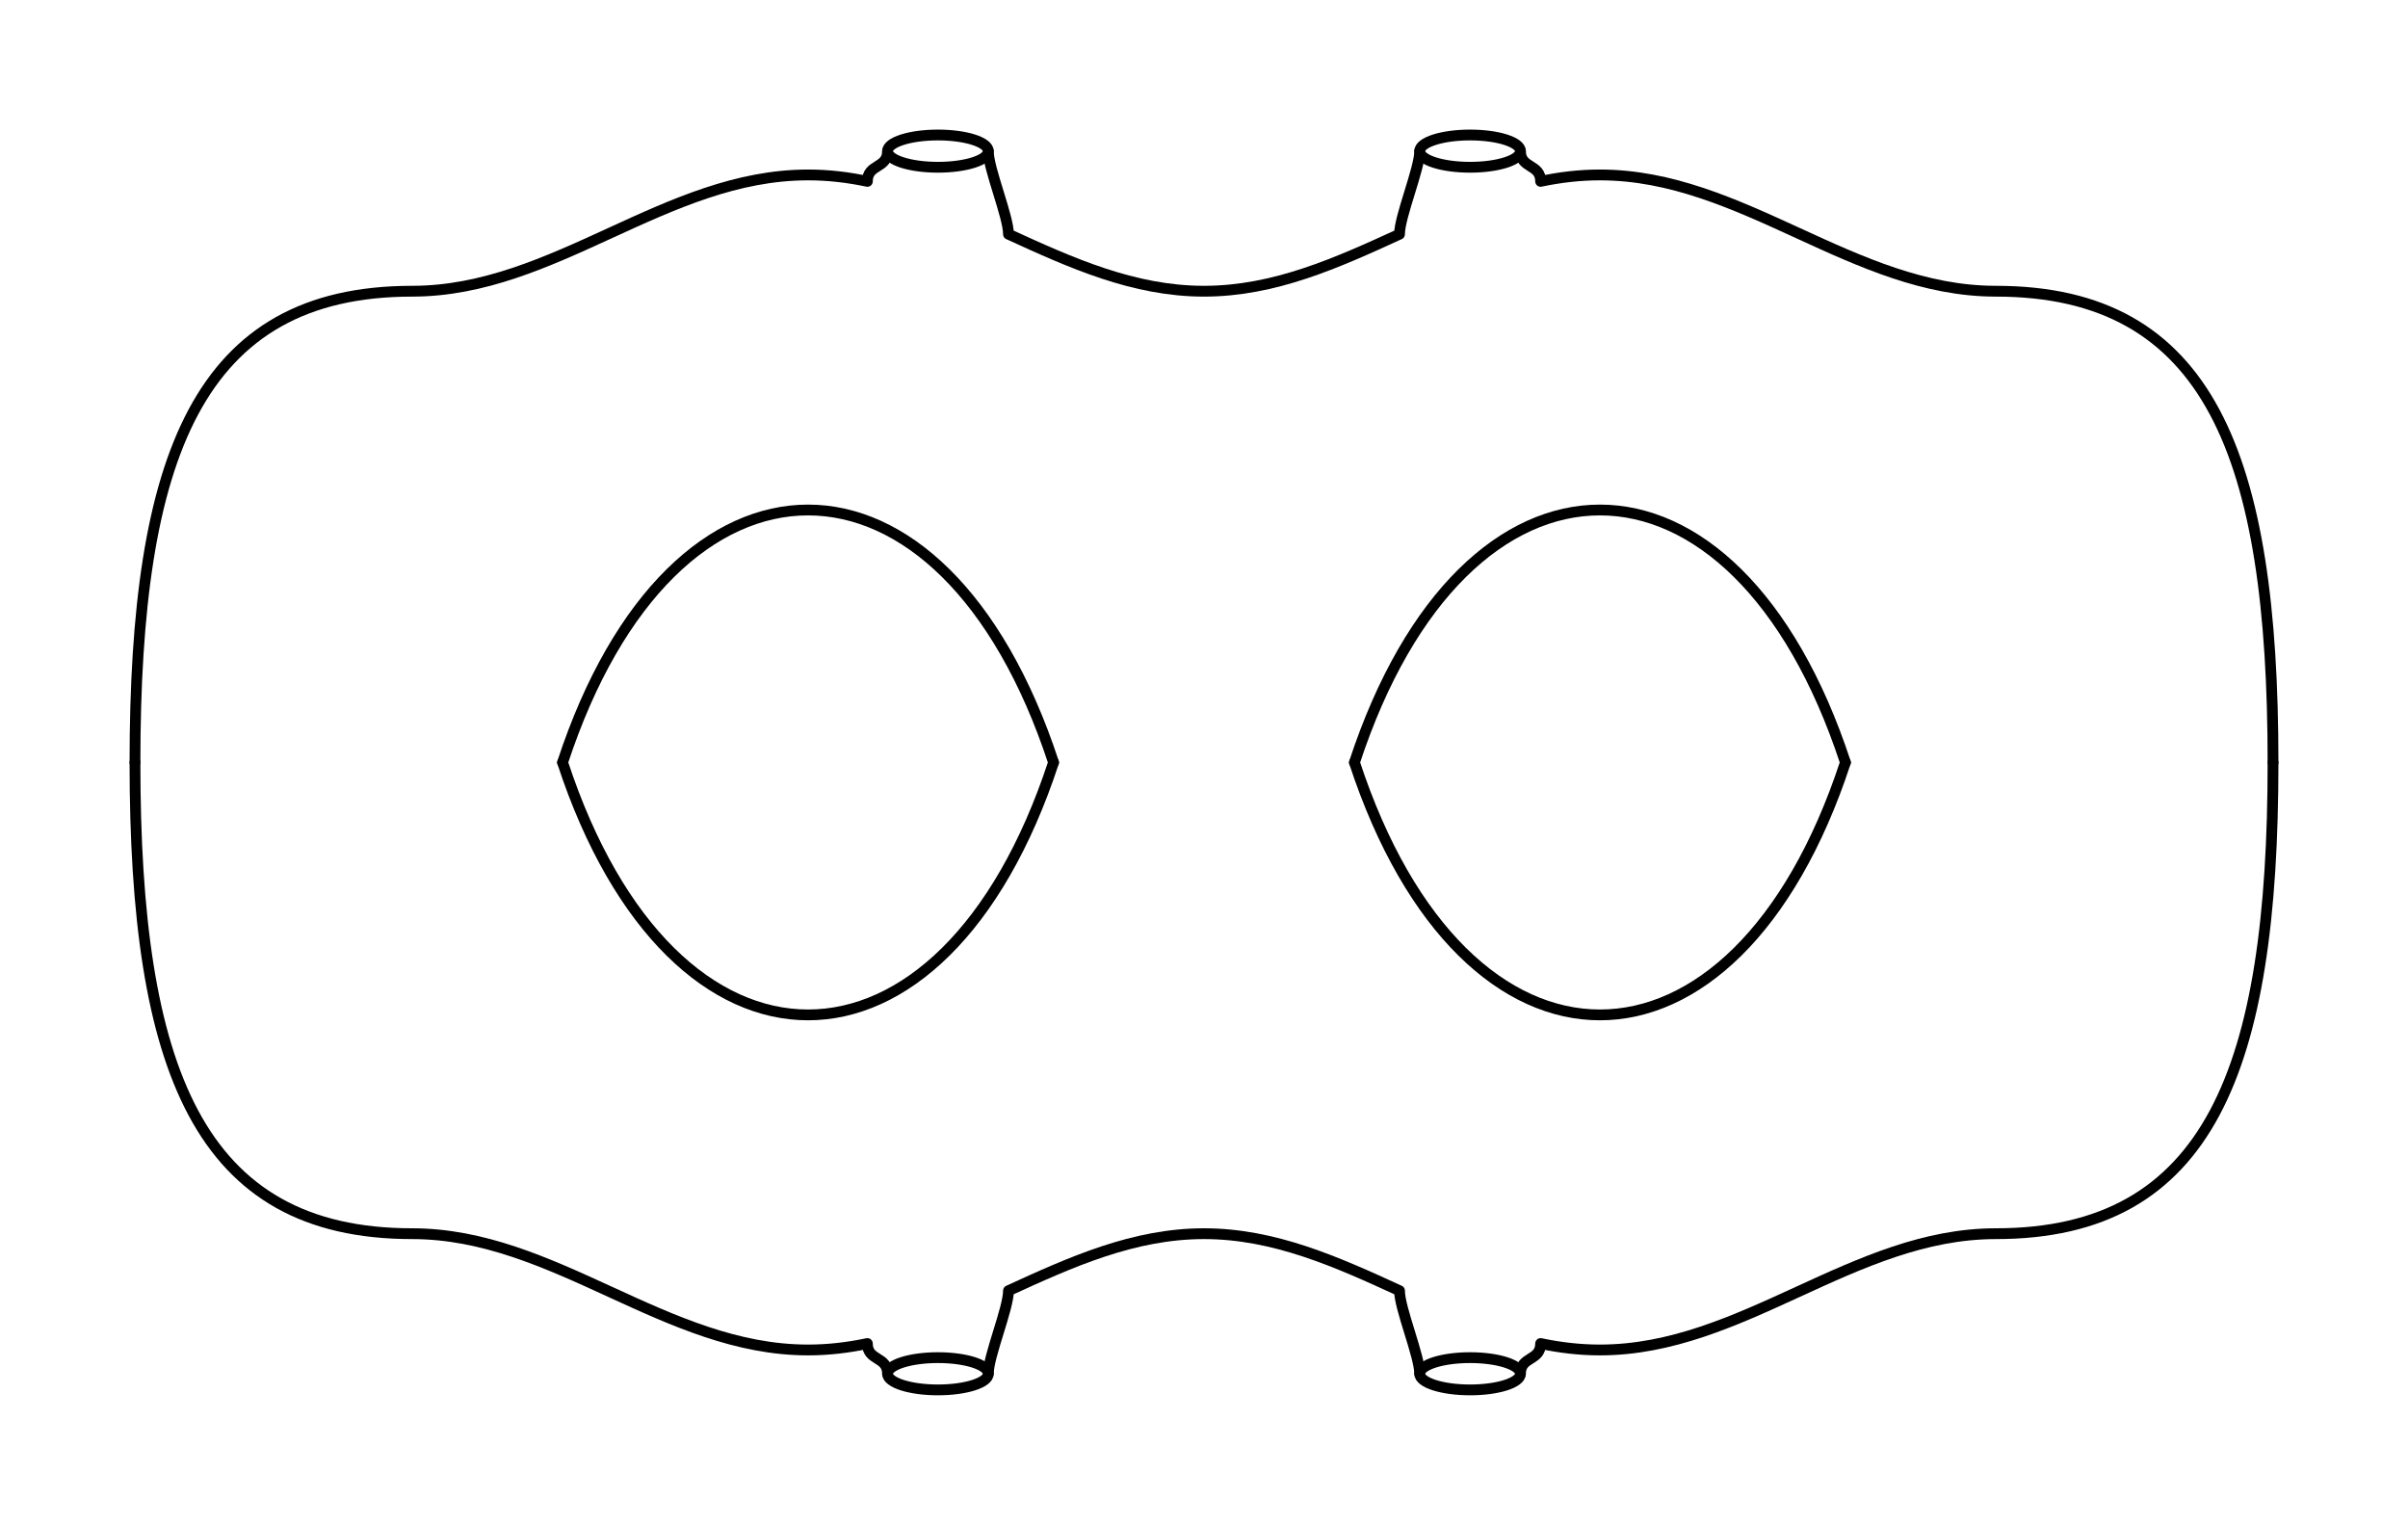
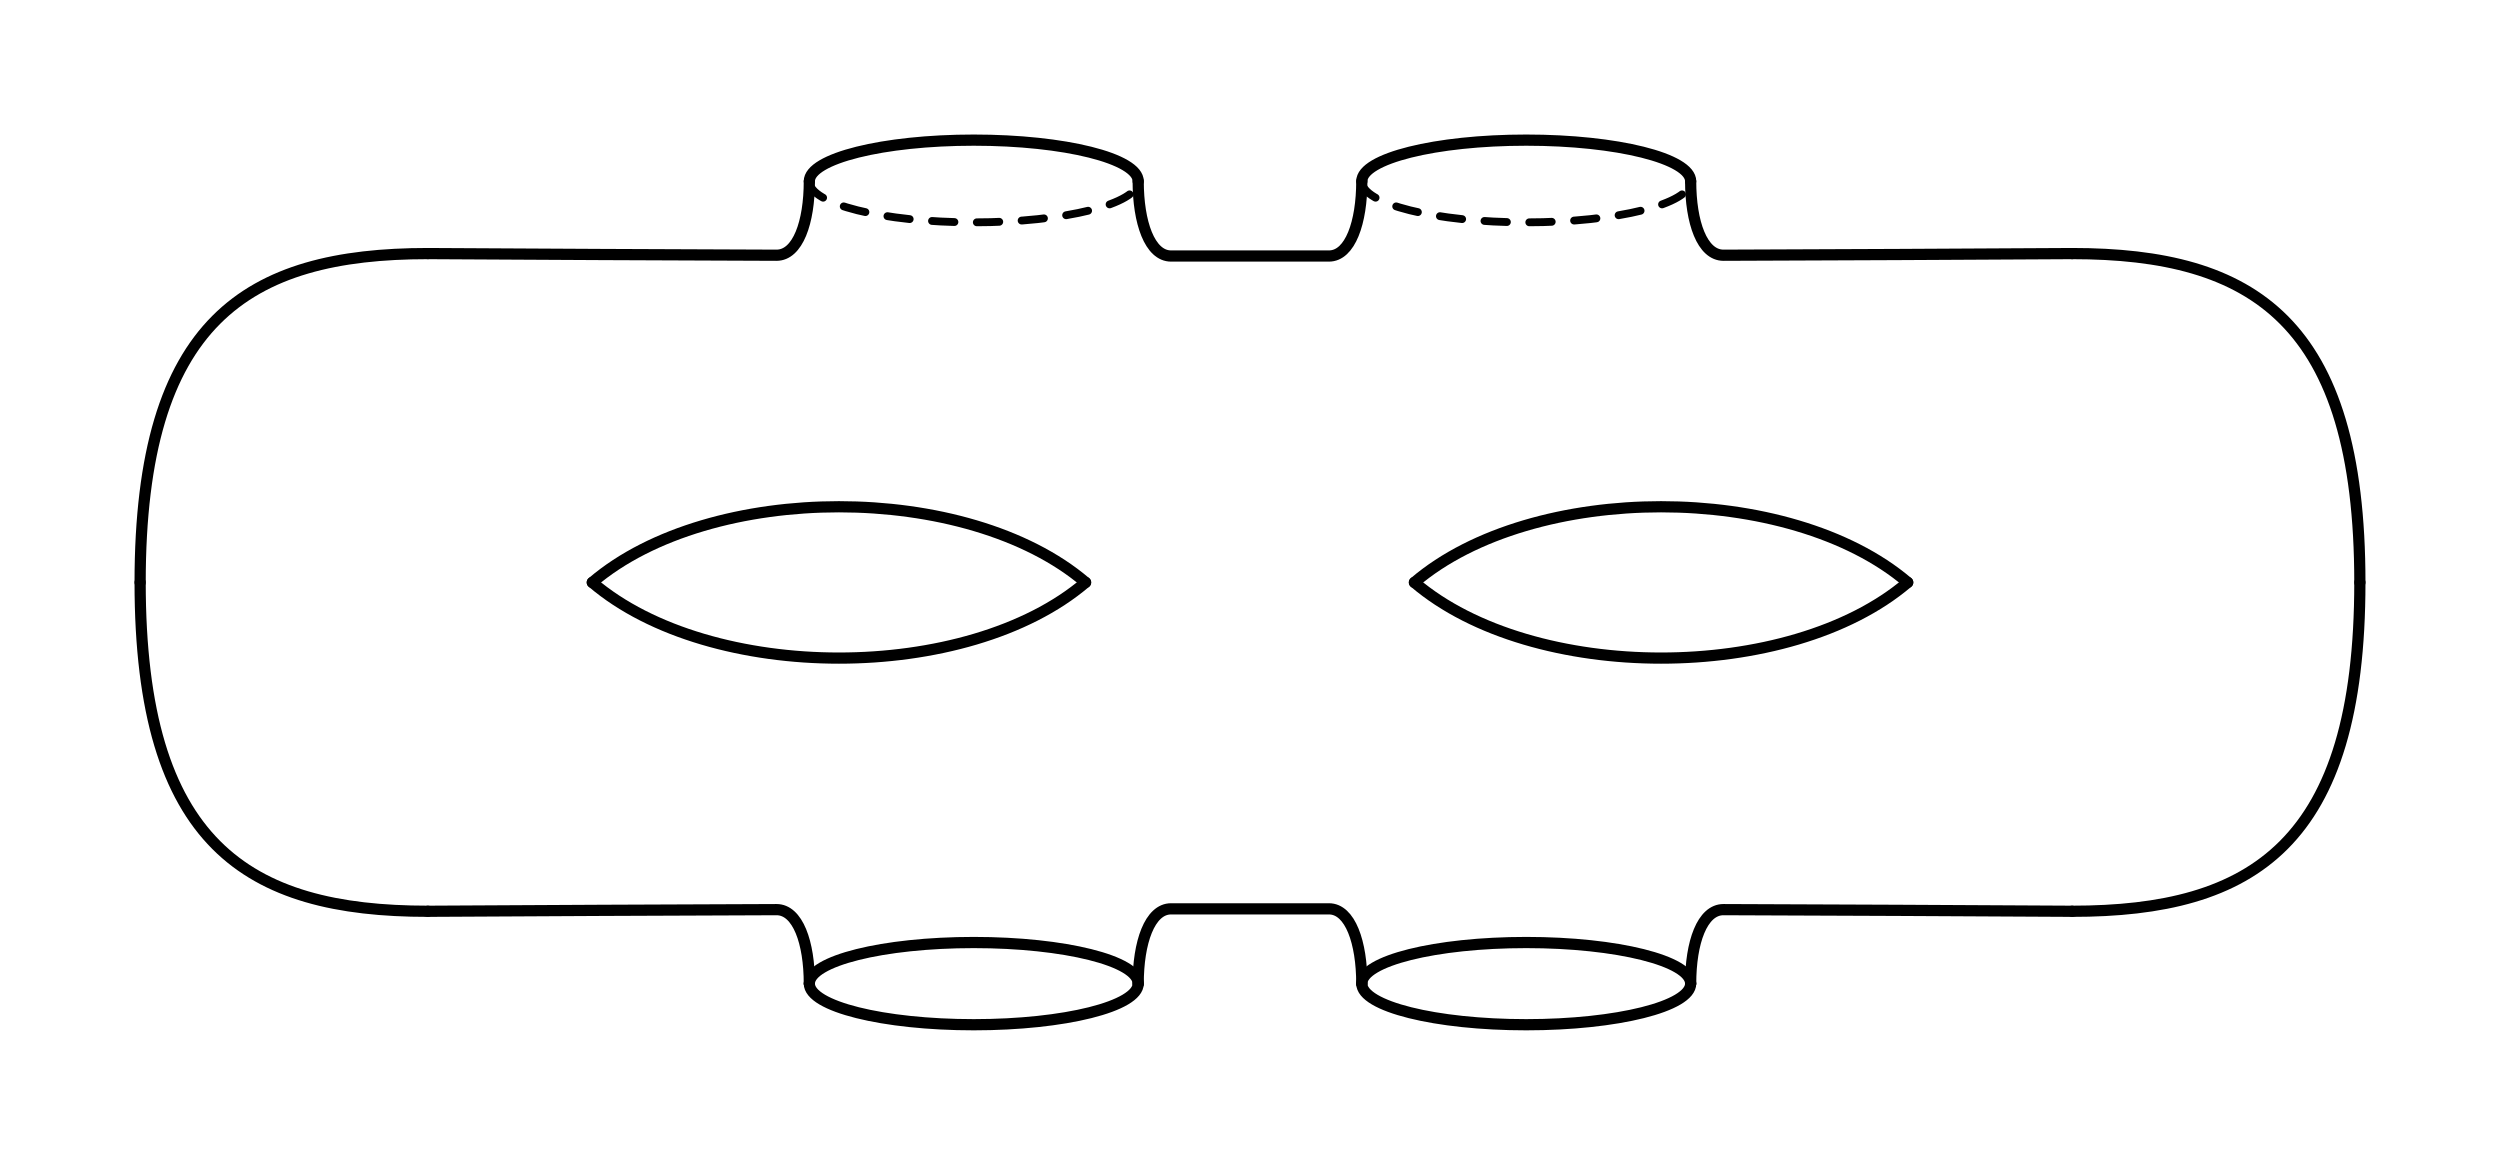
- <svg xmlns="http://www.w3.org/2000/svg" viewBox="0 0 334.5 211.792" width="669" height="423.583" role="img">
-   <path class="surface-outline" d="M 18.75 105.896 C 18.75 63.353 27.55 40.446 57.25 40.446 C 77.05 40.446 92.45 24.296 112.25 24.296 C 115.078 24.296 117.816 24.625 120.49 25.19 C 120.49 22.74 123.29 23.44 123.29 20.99" fill="none" stroke="#000000" stroke-width="1.5" stroke-linecap="round" stroke-linejoin="round" />
-   <path class="surface-outline" d="M 18.75 105.896 C 18.75 148.438 27.55 171.346 57.25 171.346 C 77.05 171.346 92.45 187.496 112.25 187.496 C 115.078 187.496 117.816 187.166 120.49 186.602 C 120.49 189.052 123.29 188.352 123.29 190.802" fill="none" stroke="#000000" stroke-width="1.5" stroke-linecap="round" stroke-linejoin="round" />
-   <path class="surface-outline" d="M 137.29 20.99 C 137.29 23.44 140.09 30.077 140.09 32.527 C 148.777 36.512 157.477 40.446 167.25 40.446 C 177.023 40.446 185.723 36.512 194.41 32.527 C 194.41 30.077 197.21 23.44 197.21 20.99" fill="none" stroke="#000000" stroke-width="1.5" stroke-linecap="round" stroke-linejoin="round" />
-   <path class="surface-outline" d="M 137.29 190.802 C 137.29 188.352 140.09 181.715 140.09 179.265 C 148.777 175.28 157.477 171.346 167.25 171.346 C 177.023 171.346 185.723 175.28 194.41 179.265 C 194.41 181.715 197.21 188.352 197.21 190.802" fill="none" stroke="#000000" stroke-width="1.5" stroke-linecap="round" stroke-linejoin="round" />
-   <path class="surface-outline" d="M 211.21 20.99 C 211.21 23.44 214.01 22.74 214.01 25.19 C 216.684 24.625 219.422 24.296 222.25 24.296 C 242.05 24.296 257.45 40.446 277.25 40.446 C 306.95 40.446 315.75 63.353 315.75 105.896" fill="none" stroke="#000000" stroke-width="1.5" stroke-linecap="round" stroke-linejoin="round" />
-   <path class="surface-outline" d="M 211.21 190.802 C 211.21 188.352 214.01 189.052 214.01 186.602 C 216.684 187.166 219.422 187.496 222.25 187.496 C 242.05 187.496 257.45 171.346 277.25 171.346 C 306.95 171.346 315.75 148.438 315.75 105.896" fill="none" stroke="#000000" stroke-width="1.5" stroke-linecap="round" stroke-linejoin="round" />
-   <path class="handle" d="M 78.15 105.896 C 93.495 59.146 131.005 59.146 146.35 105.896" fill="none" stroke="#000000" stroke-width="1.5" stroke-linecap="round" stroke-linejoin="round" />
-   <path class="handle" d="M 78.15 105.896 C 93.495 152.646 131.005 152.646 146.35 105.896" fill="none" stroke="#000000" stroke-width="1.5" stroke-linecap="round" stroke-linejoin="round" />
-   <path class="handle" d="M 188.15 105.896 C 203.495 59.146 241.005 59.146 256.35 105.896" fill="none" stroke="#000000" stroke-width="1.5" stroke-linecap="round" stroke-linejoin="round" />
-   <path class="handle" d="M 188.15 105.896 C 203.495 152.646 241.005 152.646 256.35 105.896" fill="none" stroke="#000000" stroke-width="1.5" stroke-linecap="round" stroke-linejoin="round" />
-   <ellipse class="type-ii-boundary" cx="130.29" cy="20.99" rx="7" ry="2.24" fill="none" stroke="#000000" stroke-width="1.5" />
-   <ellipse class="type-ii-boundary" cx="130.29" cy="190.802" rx="7" ry="2.24" fill="none" stroke="#000000" stroke-width="1.5" />
-   <ellipse class="type-ii-boundary" cx="204.21" cy="20.99" rx="7" ry="2.24" fill="none" stroke="#000000" stroke-width="1.5" />
-   <ellipse class="type-ii-boundary" cx="204.21" cy="190.802" rx="7" ry="2.24" fill="none" stroke="#000000" stroke-width="1.5" />
+ <svg xmlns="http://www.w3.org/2000/svg" viewBox="0 0 334.5 155.859" width="669" height="311.718" role="img">
+   <path class="surface-outline" d="M 18.75 77.929 C 18.75 42.929 33.05 33.929 57.25 33.929" fill="none" stroke="#000000" stroke-width="1.5" stroke-linecap="round" stroke-linejoin="round" />
+   <path class="surface-outline" d="M 18.75 77.929 C 18.75 112.929 33.05 121.929 57.25 121.929" fill="none" stroke="#000000" stroke-width="1.5" stroke-linecap="round" stroke-linejoin="round" />
+   <path class="surface-outline" d="M 57.25 33.929 C 72.797 34.023 88.343 34.096 103.89 34.15 C 106.75 34.16 108.29 29.75 108.29 24.25" fill="none" stroke="#000000" stroke-width="1.5" stroke-linecap="round" stroke-linejoin="round" />
+   <path class="surface-outline" d="M 57.25 121.929 C 72.797 121.836 88.343 121.763 103.89 121.709 C 106.75 121.699 108.29 126.109 108.29 131.609" fill="none" stroke="#000000" stroke-width="1.5" stroke-linecap="round" stroke-linejoin="round" />
+   <path class="surface-outline" d="M 152.29 24.25 C 152.29 29.75 153.83 34.255 156.69 34.256 C 163.73 34.26 170.77 34.26 177.81 34.256 C 180.67 34.255 182.21 29.75 182.21 24.25" fill="none" stroke="#000000" stroke-width="1.5" stroke-linecap="round" stroke-linejoin="round" />
+   <path class="surface-outline" d="M 152.29 131.609 C 152.29 126.109 153.83 121.604 156.69 121.603 C 163.73 121.598 170.77 121.598 177.81 121.603 C 180.67 121.604 182.21 126.109 182.21 131.609" fill="none" stroke="#000000" stroke-width="1.5" stroke-linecap="round" stroke-linejoin="round" />
+   <path class="surface-outline" d="M 226.21 24.25 C 226.21 29.75 227.75 34.16 230.61 34.15 C 246.157 34.096 261.703 34.023 277.25 33.929" fill="none" stroke="#000000" stroke-width="1.5" stroke-linecap="round" stroke-linejoin="round" />
+   <path class="surface-outline" d="M 226.21 131.609 C 226.21 126.109 227.75 121.699 230.61 121.709 C 246.157 121.763 261.703 121.836 277.25 121.929" fill="none" stroke="#000000" stroke-width="1.5" stroke-linecap="round" stroke-linejoin="round" />
+   <path class="surface-outline" d="M 315.75 77.929 C 315.75 42.929 301.45 33.929 277.25 33.929" fill="none" stroke="#000000" stroke-width="1.5" stroke-linecap="round" stroke-linejoin="round" />
+   <path class="surface-outline" d="M 315.75 77.929 C 315.75 112.929 301.45 121.929 277.25 121.929" fill="none" stroke="#000000" stroke-width="1.5" stroke-linecap="round" stroke-linejoin="round" />
+   <path class="handle" d="M 79.25 77.929 C 95.09 64.429 129.41 64.429 145.25 77.929" fill="none" stroke="#000000" stroke-width="1.5" stroke-linecap="round" stroke-linejoin="round" />
+   <path class="handle" d="M 79.25 77.929 C 95.09 91.429 129.41 91.429 145.25 77.929" fill="none" stroke="#000000" stroke-width="1.5" stroke-linecap="round" stroke-linejoin="round" />
+   <path class="handle" d="M 189.25 77.929 C 205.09 64.429 239.41 64.429 255.25 77.929" fill="none" stroke="#000000" stroke-width="1.5" stroke-linecap="round" stroke-linejoin="round" />
+   <path class="handle" d="M 189.25 77.929 C 205.09 91.429 239.41 91.429 255.25 77.929" fill="none" stroke="#000000" stroke-width="1.5" stroke-linecap="round" stroke-linejoin="round" />
+   <path class="type-ii-boundary" d="M 108.29 24.25 C 108.29 21.212 118.14 18.75 130.29 18.75 C 142.44 18.75 152.29 21.212 152.29 24.25" fill="none" stroke="#000000" stroke-width="1.5" stroke-linecap="round" stroke-linejoin="round" />
+   <path class="type-ii-boundary" d="M 108.29 24.25 C 108.29 27.288 118.14 29.75 130.29 29.75 C 142.44 29.75 152.29 27.288 152.29 24.25" fill="none" stroke="#000000" stroke-width="1.05" stroke-linecap="round" stroke-linejoin="round" stroke-dasharray="3 3" />
+   <path class="type-ii-boundary" d="M 108.29 131.609 C 108.29 134.647 118.14 137.109 130.29 137.109 C 142.44 137.109 152.29 134.647 152.29 131.609" fill="none" stroke="#000000" stroke-width="1.5" stroke-linecap="round" stroke-linejoin="round" />
+   <path class="type-ii-boundary" d="M 108.29 131.609 C 108.29 128.571 118.14 126.109 130.29 126.109 C 142.44 126.109 152.29 128.571 152.29 131.609" fill="none" stroke="#000000" stroke-width="1.5" stroke-linecap="round" stroke-linejoin="round" />
+   <path class="type-ii-boundary" d="M 182.21 24.25 C 182.21 21.212 192.06 18.75 204.21 18.75 C 216.36 18.75 226.21 21.212 226.21 24.25" fill="none" stroke="#000000" stroke-width="1.5" stroke-linecap="round" stroke-linejoin="round" />
+   <path class="type-ii-boundary" d="M 182.21 24.25 C 182.21 27.288 192.06 29.75 204.21 29.75 C 216.36 29.75 226.21 27.288 226.21 24.25" fill="none" stroke="#000000" stroke-width="1.05" stroke-linecap="round" stroke-linejoin="round" stroke-dasharray="3 3" />
+   <path class="type-ii-boundary" d="M 182.21 131.609 C 182.21 134.647 192.06 137.109 204.21 137.109 C 216.36 137.109 226.21 134.647 226.21 131.609" fill="none" stroke="#000000" stroke-width="1.5" stroke-linecap="round" stroke-linejoin="round" />
+   <path class="type-ii-boundary" d="M 182.21 131.609 C 182.21 128.571 192.06 126.109 204.21 126.109 C 216.36 126.109 226.21 128.571 226.21 131.609" fill="none" stroke="#000000" stroke-width="1.5" stroke-linecap="round" stroke-linejoin="round" />
</svg>
